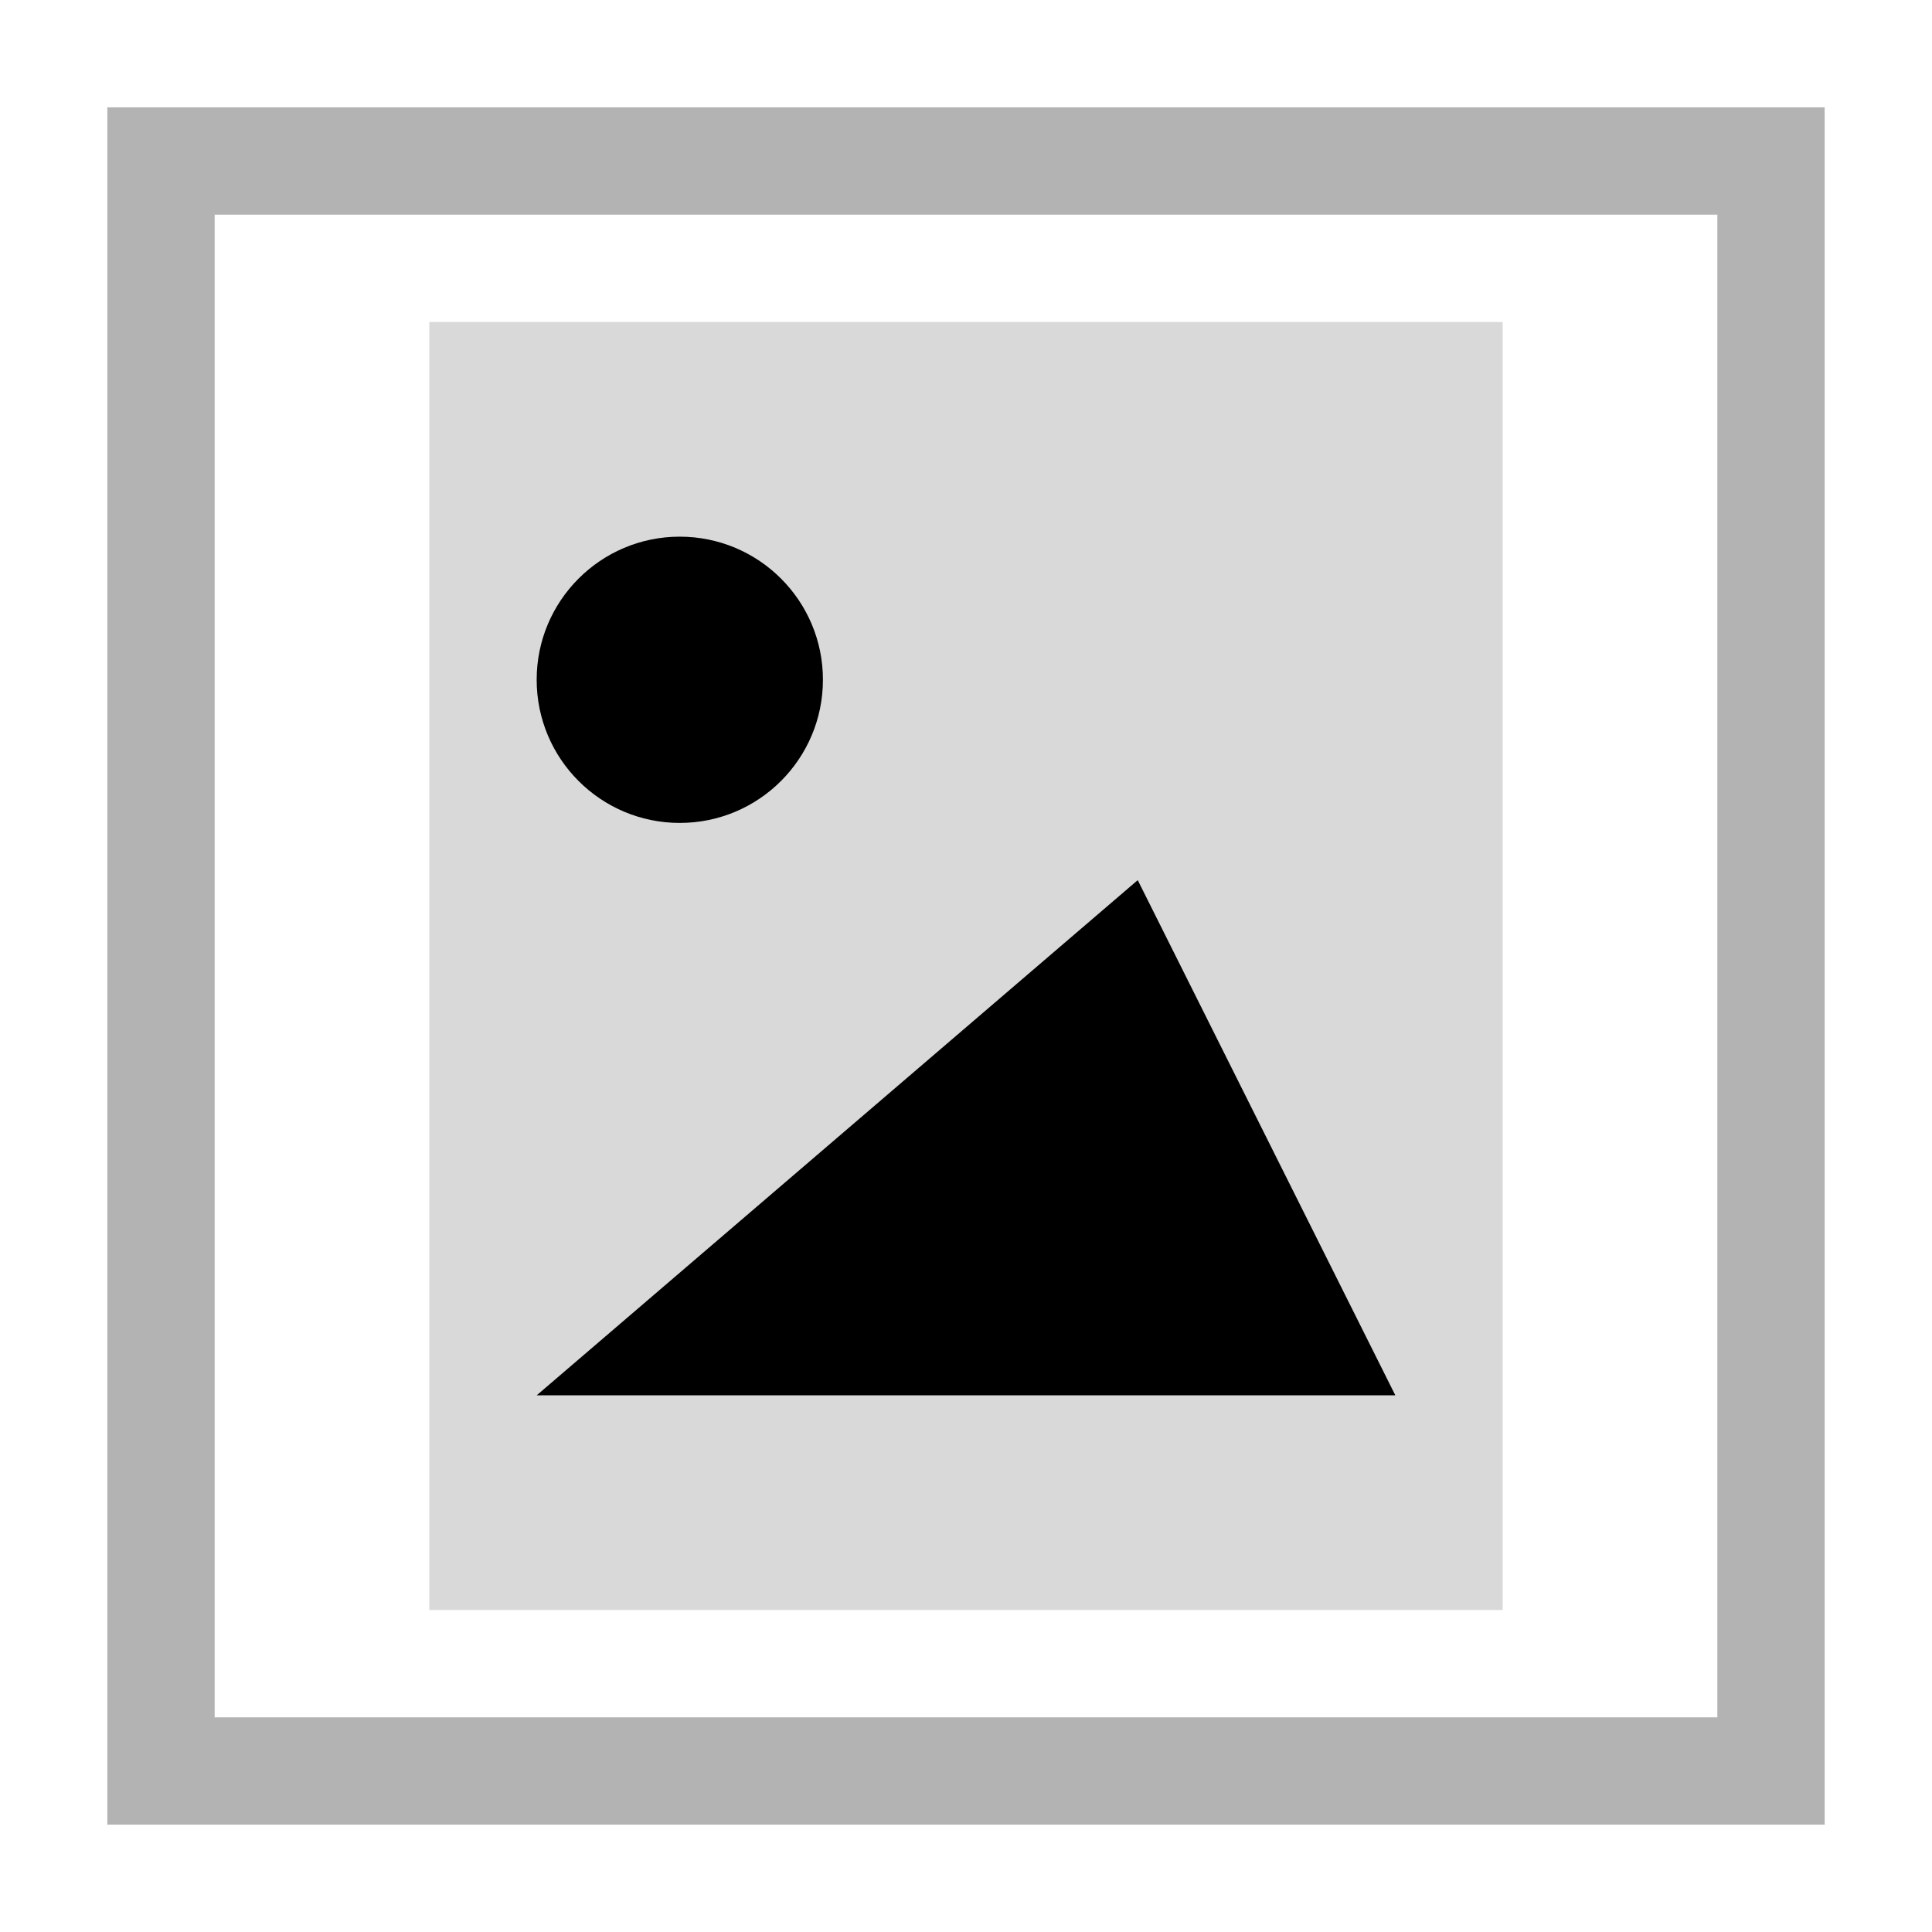
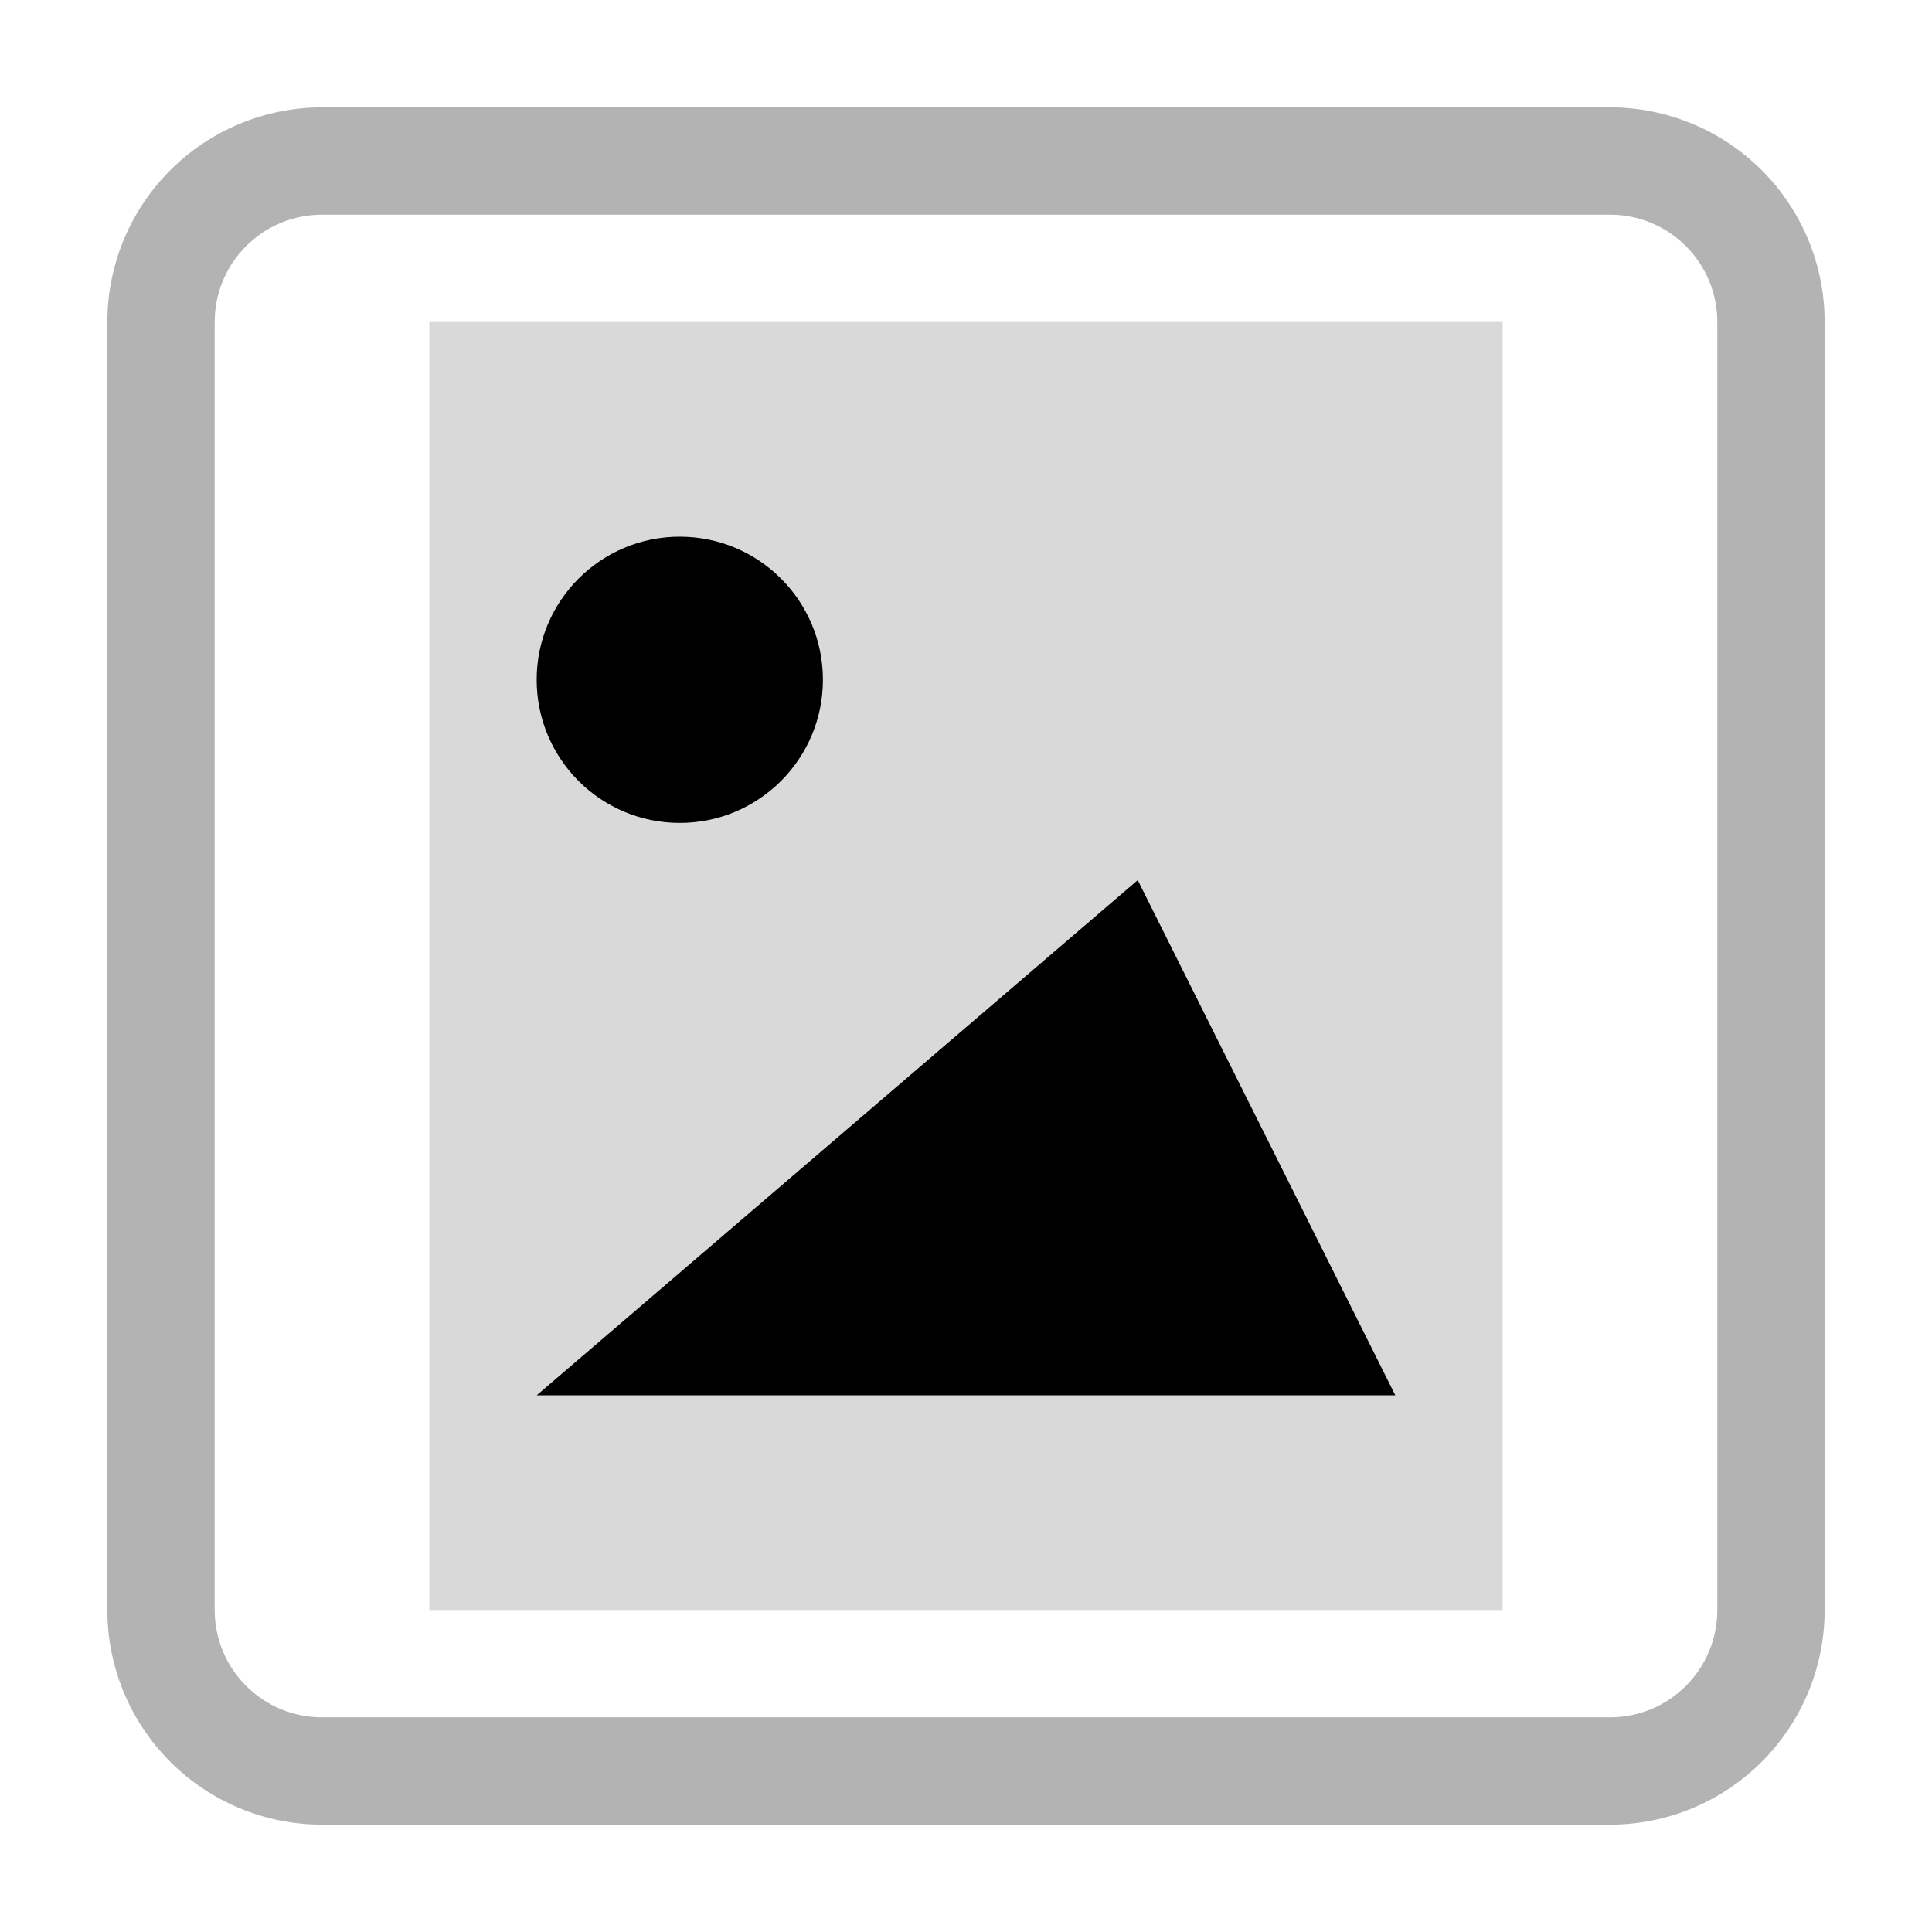
<svg xmlns="http://www.w3.org/2000/svg" width="18" height="18" viewBox="0 0 18 18">
-   <path opacity="0.3" fill-rule="evenodd" clip-rule="evenodd" d="M17 1H1V17H17V1ZM16 2H2V16H16V2Z" />
+   <path opacity="0.3" fill-rule="evenodd" clip-rule="evenodd" d="M3 1C2.47 1 1.961 1.211 1.586 1.586C1.211 1.961 1 2.47 1 3V15C1 15.53 1.211 16.039 1.586 16.414C1.961 16.789 2.47 17 3 17H15C15.53 17 16.039 16.789 16.414 16.414C16.789 16.039 17 15.53 17 15V3C17 2.47 16.789 1.961 16.414 1.586C16.039 1.211 15.53 1 15 1H3ZM3 2C2.735 2 2.48 2.105 2.293 2.293C2.105 2.48 2 2.735 2 3V15C2 15.265 2.105 15.52 2.293 15.707C2.48 15.895 2.735 16 3 16H15C15.265 16 15.52 15.895 15.707 15.707C15.895 15.52 16 15.265 16 15V3C16 2.735 15.895 2.48 15.707 2.293C15.52 2.105 15.265 2 15 2H3Z" />
  <path opacity="0.15" d="M4 3H14V15H4V3Z" />
  <path d="M10.6 8.2L13 13H5L10.6 8.2Z" />
  <path d="M7.667 6.333C7.667 7.07 7.07 7.667 6.333 7.667C5.597 7.667 5 7.07 5 6.333C5 5.597 5.597 5 6.333 5C7.07 5 7.667 5.597 7.667 6.333Z" />
</svg>
